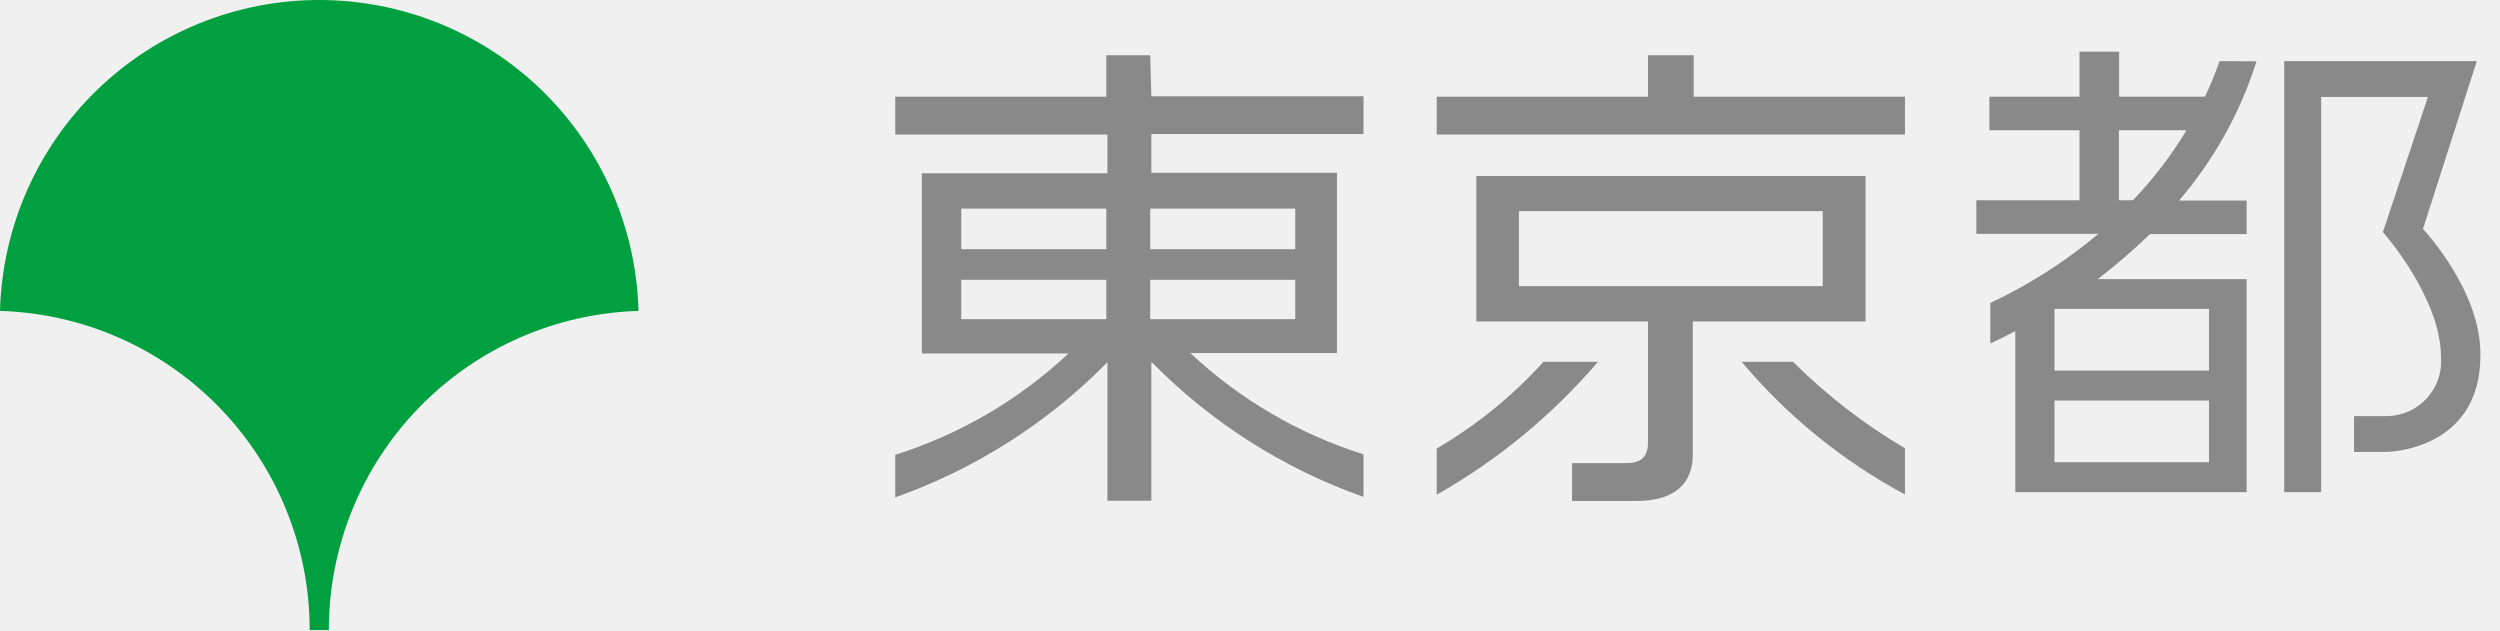
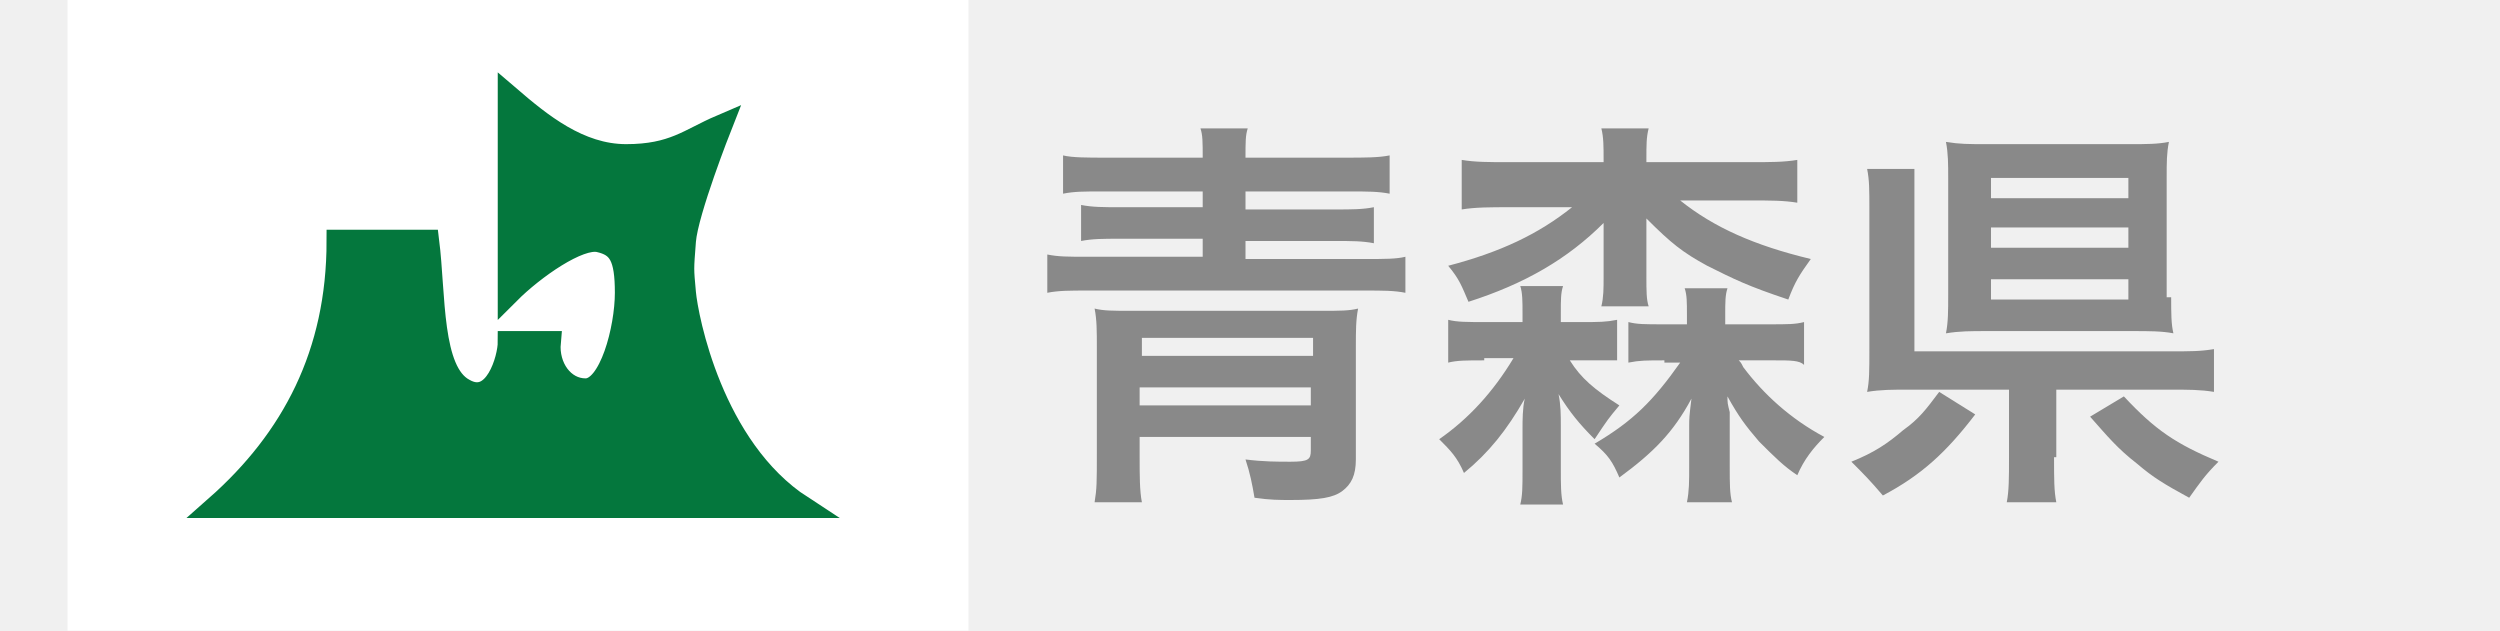
- <svg xmlns="http://www.w3.org/2000/svg" fill="none" height="28" viewBox="0 0 111 28" width="111">
-   <path d="m13.75 27.974h.85c-.002-3.687 1.433-7.229 4.001-9.874s6.064-4.187 9.749-4.296c-.098-3.694-1.635-7.204-4.282-9.783-2.648-2.578-6.197-4.021-9.893-4.021s-7.245 1.443-9.893 4.021c-2.648 2.578-4.184 6.088-4.282 9.783 3.685.109 7.182 1.65 9.749 4.296s4.002 6.188 4.001 9.874z" fill="#00a040" />
-   <g fill="#898989">
-     <path d="m51.07 2.453h-1.95v1.84h-9.37v1.68h9.42v1.72h-8.24v8h6.51c-2.193 2.058-4.822 3.596-7.69 4.5v1.89c3.554-1.26 6.776-3.311 9.42-6v6.15h1.95v-6.17c2.643 2.691 5.864 4.743 9.42 6v-1.89c-2.869-.903-5.498-2.441-7.69-4.5h6.51v-8h-8.24v-1.72h9.42v-1.68h-9.42zm-8.39 6.81h6.44v1.8h-6.44zm0 3.16h6.44v1.75h-6.44zm14.83 1.75h-6.44v-1.75h6.44zm0-4.91v1.8h-6.44v-1.8z" />
-     <path d="m68.53 16.064c-1.374 1.518-2.972 2.817-4.74 3.85v2.05c2.711-1.536 5.134-3.533 7.16-5.9z" />
-     <path d="m79.61 16.064h-2.28c2.02 2.407 4.481 4.406 7.25 5.89v-2.05c-1.812-1.066-3.481-2.356-4.97-3.84z" />
-     <path d="m80.93 14.274h1.9v-6.46h-17.28v6.46h7.62v5.38c0 .71-.39.91-1 .91h-2.37v1.68h2.85c1.77 0 2.51-.83 2.51-2.06v-5.91zm-13.49-4.9h13.49v3.33h-13.49z" />
-     <path d="m75.2 2.453h-2.03v1.84h-9.38v1.68h20.79v-1.68h-9.38z" />
-     <path d="m107.58 10.164 2.39-7.45h-8.55v19.14h1.64v-17.55h4.74l-2 6s2.58 2.89 2.58 5.56c.025.332-.019.666-.129.981-.11.315-.283.603-.509.848-.226.245-.5.441-.805.575-.305.135-.634.205-.967.207h-1.45v1.59h1.4s4.21 0 4.21-4.29c.04-2.87-2.55-5.61-2.55-5.61z" />
-     <path d="m98.55 2.713c-.188.538-.405 1.065-.65 1.58h-3.81v-2h-1.76v2h-4v1.49h4v3.11h-4.58v1.49h5.42c-1.461 1.226-3.075 2.258-4.8 3.07v1.8c.35-.17.73-.35 1.11-.55v7.15h10.27v-9.46h-6.61c.811-.622 1.585-1.29 2.32-2h4.29v-1.49h-3c1.551-1.807 2.722-3.909 3.44-6.18zm-.47 17.81h-6.86v-2.74h6.86zm0-4.07h-6.86v-2.74h6.86zm-4-7.56v-3.11h3c-.675 1.122-1.474 2.165-2.38 3.11z" />
+ <svg xmlns="http://www.w3.org/2000/svg" version="1.1" id="レイヤー_1" x="0px" y="0px" viewBox="0 0 111 28" style="enable-background:new 0 0 111 28;" xml:space="preserve">
+   <style type="text/css">
+ 	.st0{fill-rule:evenodd;clip-rule:evenodd;fill:#FFFFFF;}
+ 	.st1{fill-rule:evenodd;clip-rule:evenodd;fill:#04773D;stroke:#04773D;}
+ 	.st2{fill:#898989;}
+ </style>
+   <g id="layer1">
+     <rect id="rect1900" x="3" class="st0" width="40" height="28" />
+     <path id="path1871" class="st1" d="M22.6,4.3c1.4,1.2,3.1,2.6,5.2,2.6c2.1,0,2.8-0.7,4.2-1.3c0,0-1.5,3.8-1.6,5.1   c-0.1,1.3-0.1,1.2,0,2.3c0.1,1.1,1.2,6.9,5.2,9.5h-26c3.4-3,5.4-6.8,5.4-11.8h4c0.3,2.4,0.1,5.8,1.6,6.6c1.4,0.8,2-1.4,2-2.1h1.8   c-0.1,1.1,0.6,2.1,1.6,2.1c1.1,0,1.8-2.7,1.8-4.3c0-1.6-0.3-2.1-1.2-2.3c-0.9-0.2-2.9,1.2-4,2.3V4.3z" />
+   </g>
+   <g>
+     <path class="st2" d="M53.4,7c0-0.7,0-1-0.1-1.3h2.1C55.3,6,55.3,6.3,55.3,7h4.4c0.9,0,1.5,0,2-0.1v1.7c-0.5-0.1-1-0.1-1.8-0.1h-4.6   v0.8h4c0.7,0,1.2,0,1.7-0.1v1.6c-0.5-0.1-1-0.1-1.7-0.1h-4v0.8h5.3c0.9,0,1.4,0,1.8-0.1V13c-0.5-0.1-1-0.1-1.8-0.1H48.3   c-0.8,0-1.3,0-1.8,0.1v-1.7c0.5,0.1,0.9,0.1,1.8,0.1h5.1v-0.8h-3.7c-0.7,0-1.2,0-1.7,0.1V9.1c0.5,0.1,1,0.1,1.7,0.1h3.7V8.5h-4.4   c-0.9,0-1.3,0-1.8,0.1V6.9C47.6,7,48.3,7,49.1,7H53.4z M50.6,19.4v0.9c0,0.8,0,1.5,0.1,2h-2.1c0.1-0.6,0.1-0.9,0.1-2.2v-4.7   c0-0.7,0-1.2-0.1-1.7c0.4,0.1,0.8,0.1,1.6,0.1h8.5c0.8,0,1.2,0,1.6-0.1c-0.1,0.5-0.1,1-0.1,1.7v5c0,0.7-0.2,1.1-0.6,1.4   c-0.4,0.3-1,0.4-2.3,0.4c-0.5,0-0.9,0-1.6-0.1c-0.1-0.6-0.2-1.1-0.4-1.7c0.8,0.1,1.4,0.1,2,0.1c0.8,0,0.9-0.1,0.9-0.5v-0.6H50.6z    M58.3,15h-7.6v0.8h7.6V15z M50.6,17.2V18h7.6v-0.8H50.6z" />
+     <path class="st2" d="M65.9,16c-0.8,0-1.2,0-1.6,0.1v-1.9c0.4,0.1,0.8,0.1,1.7,0.1h1.6v-0.4c0-0.5,0-0.9-0.1-1.2h1.9   c-0.1,0.3-0.1,0.6-0.1,1.2v0.4h0.9c0.8,0,1.1,0,1.6-0.1V16C71.3,16,71,16,70.2,16h-0.5c0.5,0.8,1.1,1.3,2.2,2   c-0.5,0.6-0.5,0.6-1.1,1.5c-0.7-0.7-1.1-1.2-1.6-2c0.1,0.5,0.1,0.9,0.1,1.4v1.9c0,0.7,0,1.2,0.1,1.6h-1.9c0.1-0.4,0.1-0.8,0.1-1.5   V19c0-0.3,0-0.9,0.1-1.3c-0.8,1.4-1.6,2.4-2.7,3.3c-0.3-0.7-0.6-1-1.1-1.5c1.3-0.9,2.4-2.1,3.3-3.6H65.9z M77.7,7.2   c0.9,0,1.5,0,2.1-0.1V9c-0.6-0.1-1.2-0.1-2.1-0.1h-3.1c1.5,1.2,3.3,2,5.8,2.6c-0.5,0.7-0.7,1-1,1.8c-1.8-0.6-2.4-0.9-3.6-1.5   c-1.1-0.6-1.6-1-2.7-2.1c0,0.1,0,0.1,0,0.3c0,0.1,0,0.4,0,0.6v1.7c0,0.6,0,1,0.1,1.3h-2.1c0.1-0.4,0.1-0.8,0.1-1.3v-1.6   c0-0.2,0-0.4,0-0.5c0-0.3,0-0.3,0-0.3c-1.6,1.6-3.5,2.7-6,3.5c-0.3-0.7-0.4-1-0.9-1.6c2.3-0.6,4-1.4,5.5-2.6H67   c-0.8,0-1.5,0-2.1,0.1V7.1c0.6,0.1,1.2,0.1,2.1,0.1h4.2V7.1c0-0.6,0-1-0.1-1.4h2.1c-0.1,0.4-0.1,0.7-0.1,1.4v0.1H77.7z M73.9,16   c-0.8,0-1.1,0-1.6,0.1v-1.8c0.4,0.1,0.7,0.1,1.6,0.1h1v-0.4c0-0.6,0-0.9-0.1-1.2h1.9c-0.1,0.3-0.1,0.6-0.1,1.2v0.4h1.9   c0.9,0,1.2,0,1.6-0.1v1.9C79.9,16,79.5,16,78.8,16h-1.6c0.1,0.1,0.1,0.1,0.2,0.3c0.9,1.2,2.1,2.3,3.6,3.1c-0.5,0.5-0.9,1-1.2,1.7   c-0.6-0.4-1-0.8-1.7-1.5c-0.6-0.7-0.9-1.1-1.4-2c0,0.3,0,0.3,0.1,0.7c0,0.1,0,0.2,0,0.3c0,0.2,0,0.3,0,0.3v1.8c0,0.8,0,1.2,0.1,1.6   h-2c0.1-0.5,0.1-0.9,0.1-1.6v-1.8c0-0.3,0-0.4,0.1-1.2c-0.8,1.5-1.7,2.4-3.2,3.5c-0.3-0.7-0.5-1-1.1-1.5c1.7-1,2.6-1.9,3.8-3.6   H73.9z" />
+     <path class="st2" d="M87.7,18.4c-1.3,1.7-2.4,2.7-4.1,3.6c-0.6-0.7-0.8-0.9-1.4-1.5c1-0.4,1.6-0.8,2.3-1.4c0.7-0.5,1-0.9,1.6-1.7   L87.7,18.4z M91.2,20.3c0,1,0,1.5,0.1,2h-2.2c0.1-0.5,0.1-1.1,0.1-2v-3h-4.4c-0.8,0-1.3,0-1.9,0.1c0.1-0.5,0.1-0.9,0.1-1.9V9.3   c0-0.9,0-1.3-0.1-1.8h2.1C85,8,85,8.4,85,9.2v6.4h11.3c1,0,1.4,0,2-0.1v1.9c-0.6-0.1-1.1-0.1-2-0.1h-5V20.3z M96.4,13.2   c0,0.7,0,1.2,0.1,1.6c-0.5-0.1-1.1-0.1-1.8-0.1h-6.5c-0.7,0-1.2,0-1.8,0.1c0.1-0.5,0.1-1,0.1-1.7V7.9c0-0.6,0-1.1-0.1-1.6   c0.6,0.1,1,0.1,1.8,0.1h6.4c0.7,0,1.2,0,1.7-0.1c-0.1,0.5-0.1,0.9-0.1,1.6V13.2z M88.4,8.8h6.1V7.9h-6.1V8.8z M88.4,11h6.1v-0.9   h-6.1V11z M88.4,13.3h6.1v-0.9h-6.1V13.3z M94.3,17.6c1.4,1.5,2.3,2.1,4.2,2.9c-0.6,0.6-0.8,0.9-1.3,1.6c-1.1-0.6-1.6-0.9-2.3-1.5   c-0.9-0.7-1.3-1.2-2.1-2.1L94.3,17.6z" />
  </g>
</svg>
